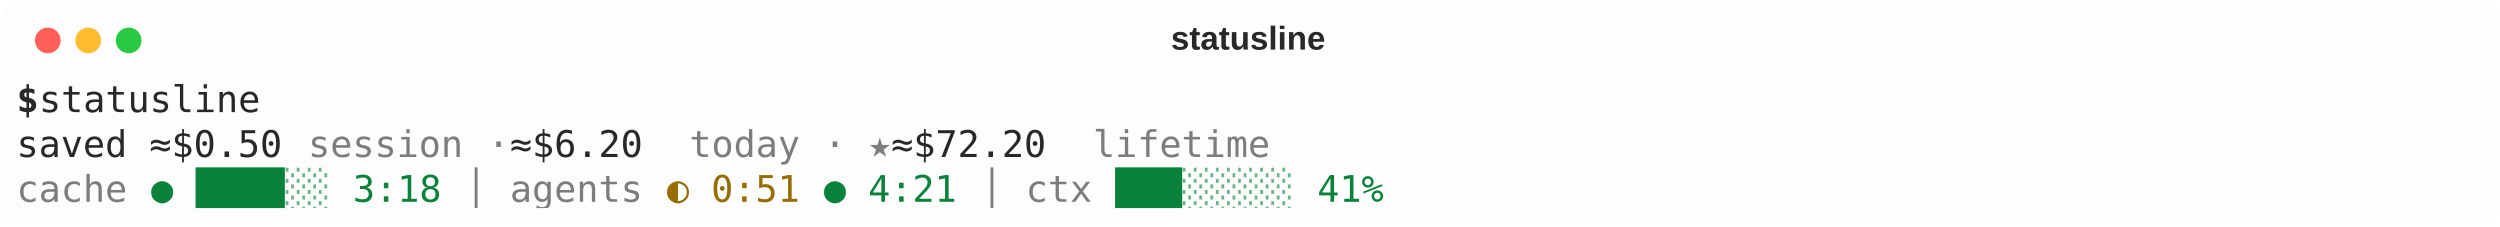
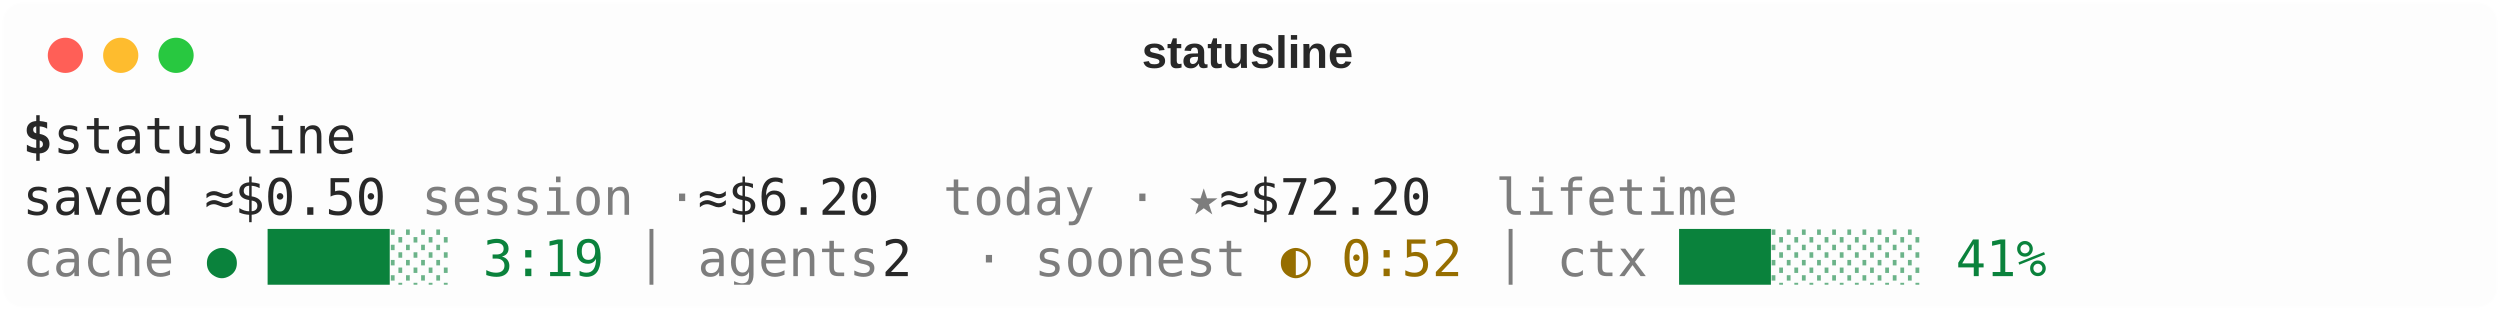
- <svg xmlns="http://www.w3.org/2000/svg" class="rich-terminal" viewBox="0 0 1360 123.2">
+ <svg xmlns="http://www.w3.org/2000/svg" class="rich-terminal" viewBox="0 0 994 123.2">
  <style>

    @font-face {
        font-family: "Fira Code";
        src: local("FiraCode-Regular"),
                url("https://cdnjs.cloudflare.com/ajax/libs/firacode/6.2.0/woff2/FiraCode-Regular.woff2") format("woff2"),
                url("https://cdnjs.cloudflare.com/ajax/libs/firacode/6.2.0/woff/FiraCode-Regular.woff") format("woff");
        font-style: normal;
        font-weight: 400;
    }
    @font-face {
        font-family: "Fira Code";
        src: local("FiraCode-Bold"),
                url("https://cdnjs.cloudflare.com/ajax/libs/firacode/6.2.0/woff2/FiraCode-Bold.woff2") format("woff2"),
                url("https://cdnjs.cloudflare.com/ajax/libs/firacode/6.2.0/woff/FiraCode-Bold.woff") format("woff");
        font-style: bold;
        font-weight: 700;
    }

-     .terminal-2262308491-matrix {
+     .terminal-1243810389-matrix {
        font-family: Fira Code, monospace;
        font-size: 20px;
        line-height: 24.4px;
        font-variant-east-asian: full-width;
    }

-     .terminal-2262308491-title {
+     .terminal-1243810389-title {
        font-size: 18px;
        font-weight: bold;
        font-family: arial;
    }

-     .terminal-2262308491-r1 { fill: #282828;font-weight: bold }
- .terminal-2262308491-r2 { fill: #282828 }
- .terminal-2262308491-r3 { fill: #7d7d7d }
- .terminal-2262308491-r4 { fill: #0a823c }
- .terminal-2262308491-r5 { fill: #6bb389 }
- .terminal-2262308491-r6 { fill: #966e00 }
+     .terminal-1243810389-r1 { fill: #282828;font-weight: bold }
+ .terminal-1243810389-r2 { fill: #282828 }
+ .terminal-1243810389-r3 { fill: #7d7d7d }
+ .terminal-1243810389-r4 { fill: #0a823c }
+ .terminal-1243810389-r5 { fill: #6bb389 }
+ .terminal-1243810389-r6 { fill: #966e00 }
    </style>
  <defs>
-     <clipPath id="terminal-2262308491-clip-terminal">
-       <rect x="0" y="0" width="1341.0" height="72.2" />
+     <clipPath id="terminal-1243810389-clip-terminal">
+       <rect x="0" y="0" width="975.0" height="72.2" />
    </clipPath>
-     <clipPath id="terminal-2262308491-line-0">
-       <rect x="0" y="1.5" width="1342" height="24.65" />
+     <clipPath id="terminal-1243810389-line-0">
+       <rect x="0" y="1.5" width="976" height="24.65" />
    </clipPath>
-     <clipPath id="terminal-2262308491-line-1">
-       <rect x="0" y="25.9" width="1342" height="24.65" />
+     <clipPath id="terminal-1243810389-line-1">
+       <rect x="0" y="25.9" width="976" height="24.65" />
    </clipPath>
  </defs>
-   <rect fill="#fdfdfd" stroke="rgba(255,255,255,0.35)" stroke-width="1" x="1" y="1" width="1358" height="121.2" rx="8" />
-   <text class="terminal-2262308491-title" fill="#282828" text-anchor="middle" x="679" y="27">statusline</text>
+   <rect fill="#fdfdfd" stroke="rgba(255,255,255,0.35)" stroke-width="1" x="1" y="1" width="992" height="121.2" rx="8" />
+   <text class="terminal-1243810389-title" fill="#282828" text-anchor="middle" x="496" y="27">statusline</text>
  <g transform="translate(26,22)">
    <circle cx="0" cy="0" r="7" fill="#ff5f57" />
    <circle cx="22" cy="0" r="7" fill="#febc2e" />
    <circle cx="44" cy="0" r="7" fill="#28c840" />
  </g>
-   <g transform="translate(9, 41)" clip-path="url(#terminal-2262308491-clip-terminal)">
-     <g class="terminal-2262308491-matrix">
-       <text class="terminal-2262308491-r1" x="0" y="20" textLength="12.2" clip-path="url(#terminal-2262308491-line-0)">$</text>
-       <text class="terminal-2262308491-r2" x="12.2" y="20" textLength="134.2" clip-path="url(#terminal-2262308491-line-0)"> statusline</text>
-       <text class="terminal-2262308491-r2" x="1342" y="20" textLength="12.2" clip-path="url(#terminal-2262308491-line-0)">
+   <g transform="translate(9, 41)" clip-path="url(#terminal-1243810389-clip-terminal)">
+     <g class="terminal-1243810389-matrix">
+       <text class="terminal-1243810389-r1" x="0" y="20" textLength="12.2" clip-path="url(#terminal-1243810389-line-0)">$</text>
+       <text class="terminal-1243810389-r2" x="12.2" y="20" textLength="134.2" clip-path="url(#terminal-1243810389-line-0)"> statusline</text>
+       <text class="terminal-1243810389-r2" x="976" y="20" textLength="12.2" clip-path="url(#terminal-1243810389-line-0)">
</text>
-       <text class="terminal-2262308491-r2" x="0" y="44.4" textLength="158.6" clip-path="url(#terminal-2262308491-line-1)">saved ≈$0.50 </text>
-       <text class="terminal-2262308491-r3" x="158.6" y="44.4" textLength="85.4" clip-path="url(#terminal-2262308491-line-1)">session</text>
-       <text class="terminal-2262308491-r3" x="256.2" y="44.4" textLength="12.2" clip-path="url(#terminal-2262308491-line-1)">·</text>
-       <text class="terminal-2262308491-r2" x="268.4" y="44.4" textLength="97.6" clip-path="url(#terminal-2262308491-line-1)"> ≈$6.20 </text>
-       <text class="terminal-2262308491-r3" x="366" y="44.4" textLength="61" clip-path="url(#terminal-2262308491-line-1)">today</text>
-       <text class="terminal-2262308491-r3" x="439.2" y="44.4" textLength="12.2" clip-path="url(#terminal-2262308491-line-1)">·</text>
-       <text class="terminal-2262308491-r3" x="463.6" y="44.4" textLength="12.2" clip-path="url(#terminal-2262308491-line-1)">★</text>
-       <text class="terminal-2262308491-r2" x="475.8" y="44.4" textLength="109.8" clip-path="url(#terminal-2262308491-line-1)"> ≈$72.20 </text>
-       <text class="terminal-2262308491-r3" x="585.6" y="44.4" textLength="97.6" clip-path="url(#terminal-2262308491-line-1)">lifetime</text>
-       <text class="terminal-2262308491-r2" x="1342" y="44.4" textLength="12.2" clip-path="url(#terminal-2262308491-line-1)">
+       <text class="terminal-1243810389-r2" x="0" y="44.4" textLength="158.6" clip-path="url(#terminal-1243810389-line-1)">saved ≈$0.50 </text>
+       <text class="terminal-1243810389-r3" x="158.6" y="44.4" textLength="85.4" clip-path="url(#terminal-1243810389-line-1)">session</text>
+       <text class="terminal-1243810389-r3" x="256.2" y="44.4" textLength="12.2" clip-path="url(#terminal-1243810389-line-1)">·</text>
+       <text class="terminal-1243810389-r2" x="268.4" y="44.4" textLength="97.6" clip-path="url(#terminal-1243810389-line-1)"> ≈$6.20 </text>
+       <text class="terminal-1243810389-r3" x="366" y="44.4" textLength="61" clip-path="url(#terminal-1243810389-line-1)">today</text>
+       <text class="terminal-1243810389-r3" x="439.2" y="44.4" textLength="12.2" clip-path="url(#terminal-1243810389-line-1)">·</text>
+       <text class="terminal-1243810389-r3" x="463.6" y="44.4" textLength="12.2" clip-path="url(#terminal-1243810389-line-1)">★</text>
+       <text class="terminal-1243810389-r2" x="475.8" y="44.4" textLength="109.8" clip-path="url(#terminal-1243810389-line-1)"> ≈$72.20 </text>
+       <text class="terminal-1243810389-r3" x="585.6" y="44.4" textLength="97.6" clip-path="url(#terminal-1243810389-line-1)">lifetime</text>
+       <text class="terminal-1243810389-r2" x="976" y="44.4" textLength="12.2" clip-path="url(#terminal-1243810389-line-1)">
</text>
-       <text class="terminal-2262308491-r3" x="0" y="68.8" textLength="61" clip-path="url(#terminal-2262308491-line-2)">cache</text>
-       <text class="terminal-2262308491-r4" x="73.2" y="68.8" textLength="12.2" clip-path="url(#terminal-2262308491-line-2)">●</text>
-       <text class="terminal-2262308491-r4" x="97.6" y="68.8" textLength="48.8" clip-path="url(#terminal-2262308491-line-2)">████</text>
-       <text class="terminal-2262308491-r5" x="146.4" y="68.8" textLength="24.4" clip-path="url(#terminal-2262308491-line-2)">░░</text>
-       <text class="terminal-2262308491-r4" x="183" y="68.8" textLength="48.8" clip-path="url(#terminal-2262308491-line-2)">3:18</text>
-       <text class="terminal-2262308491-r3" x="244" y="68.8" textLength="12.2" clip-path="url(#terminal-2262308491-line-2)">│</text>
-       <text class="terminal-2262308491-r3" x="268.4" y="68.8" textLength="73.2" clip-path="url(#terminal-2262308491-line-2)">agents</text>
-       <text class="terminal-2262308491-r6" x="353.8" y="68.8" textLength="73.2" clip-path="url(#terminal-2262308491-line-2)">◐ 0:51</text>
-       <text class="terminal-2262308491-r4" x="439.2" y="68.8" textLength="73.2" clip-path="url(#terminal-2262308491-line-2)">● 4:21</text>
-       <text class="terminal-2262308491-r3" x="524.6" y="68.8" textLength="12.2" clip-path="url(#terminal-2262308491-line-2)">│</text>
-       <text class="terminal-2262308491-r3" x="549" y="68.8" textLength="36.6" clip-path="url(#terminal-2262308491-line-2)">ctx</text>
-       <text class="terminal-2262308491-r4" x="597.8" y="68.8" textLength="36.6" clip-path="url(#terminal-2262308491-line-2)">███</text>
-       <text class="terminal-2262308491-r5" x="634.4" y="68.8" textLength="61" clip-path="url(#terminal-2262308491-line-2)">░░░░░</text>
-       <text class="terminal-2262308491-r4" x="707.6" y="68.8" textLength="36.6" clip-path="url(#terminal-2262308491-line-2)">41%</text>
-       <text class="terminal-2262308491-r2" x="1342" y="68.8" textLength="12.2" clip-path="url(#terminal-2262308491-line-2)">
+       <text class="terminal-1243810389-r3" x="0" y="68.8" textLength="61" clip-path="url(#terminal-1243810389-line-2)">cache</text>
+       <text class="terminal-1243810389-r4" x="73.2" y="68.8" textLength="12.2" clip-path="url(#terminal-1243810389-line-2)">●</text>
+       <text class="terminal-1243810389-r4" x="97.6" y="68.8" textLength="48.8" clip-path="url(#terminal-1243810389-line-2)">████</text>
+       <text class="terminal-1243810389-r5" x="146.4" y="68.8" textLength="24.4" clip-path="url(#terminal-1243810389-line-2)">░░</text>
+       <text class="terminal-1243810389-r4" x="183" y="68.8" textLength="48.8" clip-path="url(#terminal-1243810389-line-2)">3:19</text>
+       <text class="terminal-1243810389-r3" x="244" y="68.8" textLength="12.2" clip-path="url(#terminal-1243810389-line-2)">│</text>
+       <text class="terminal-1243810389-r3" x="268.4" y="68.8" textLength="73.2" clip-path="url(#terminal-1243810389-line-2)">agents</text>
+       <text class="terminal-1243810389-r2" x="341.6" y="68.8" textLength="36.6" clip-path="url(#terminal-1243810389-line-2)"> 2 </text>
+       <text class="terminal-1243810389-r3" x="378.2" y="68.8" textLength="109.8" clip-path="url(#terminal-1243810389-line-2)">· soonest</text>
+       <text class="terminal-1243810389-r6" x="500.2" y="68.8" textLength="73.2" clip-path="url(#terminal-1243810389-line-2)">◐ 0:52</text>
+       <text class="terminal-1243810389-r3" x="585.6" y="68.8" textLength="12.2" clip-path="url(#terminal-1243810389-line-2)">│</text>
+       <text class="terminal-1243810389-r3" x="610" y="68.8" textLength="36.6" clip-path="url(#terminal-1243810389-line-2)">ctx</text>
+       <text class="terminal-1243810389-r4" x="658.8" y="68.8" textLength="36.6" clip-path="url(#terminal-1243810389-line-2)">███</text>
+       <text class="terminal-1243810389-r5" x="695.4" y="68.8" textLength="61" clip-path="url(#terminal-1243810389-line-2)">░░░░░</text>
+       <text class="terminal-1243810389-r4" x="768.6" y="68.8" textLength="36.6" clip-path="url(#terminal-1243810389-line-2)">41%</text>
+       <text class="terminal-1243810389-r2" x="976" y="68.8" textLength="12.2" clip-path="url(#terminal-1243810389-line-2)">
</text>
    </g>
  </g>
</svg>
